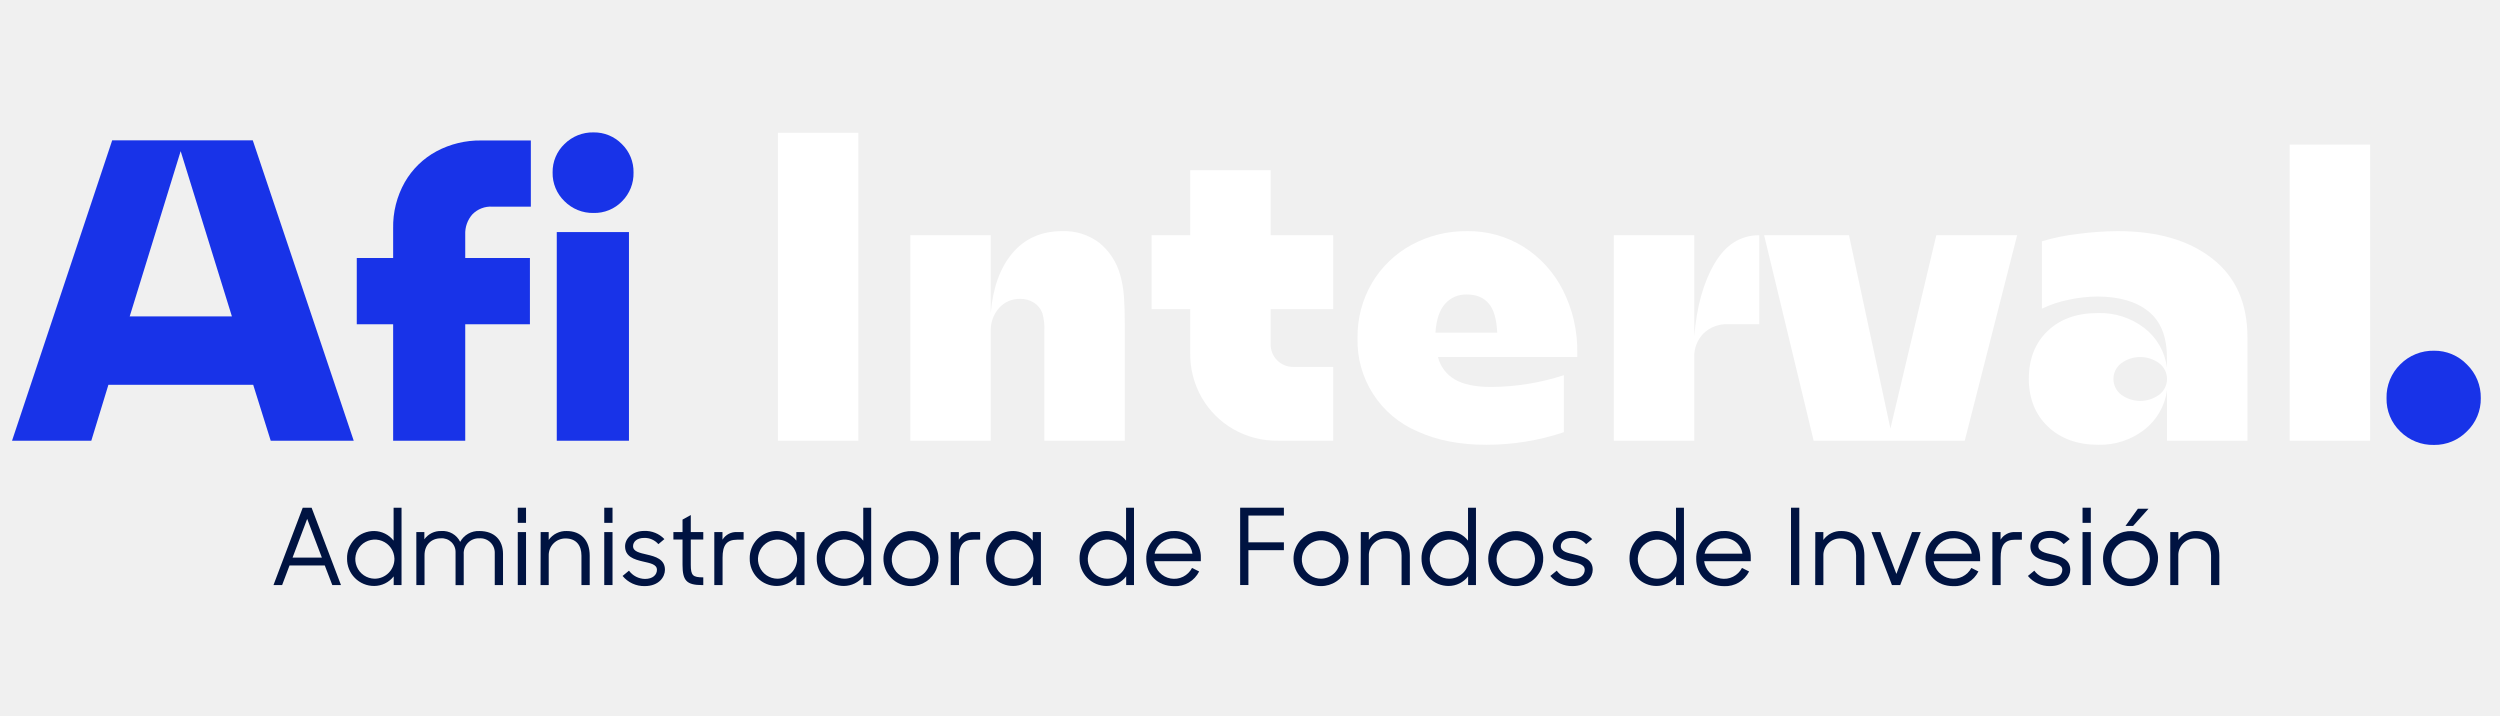
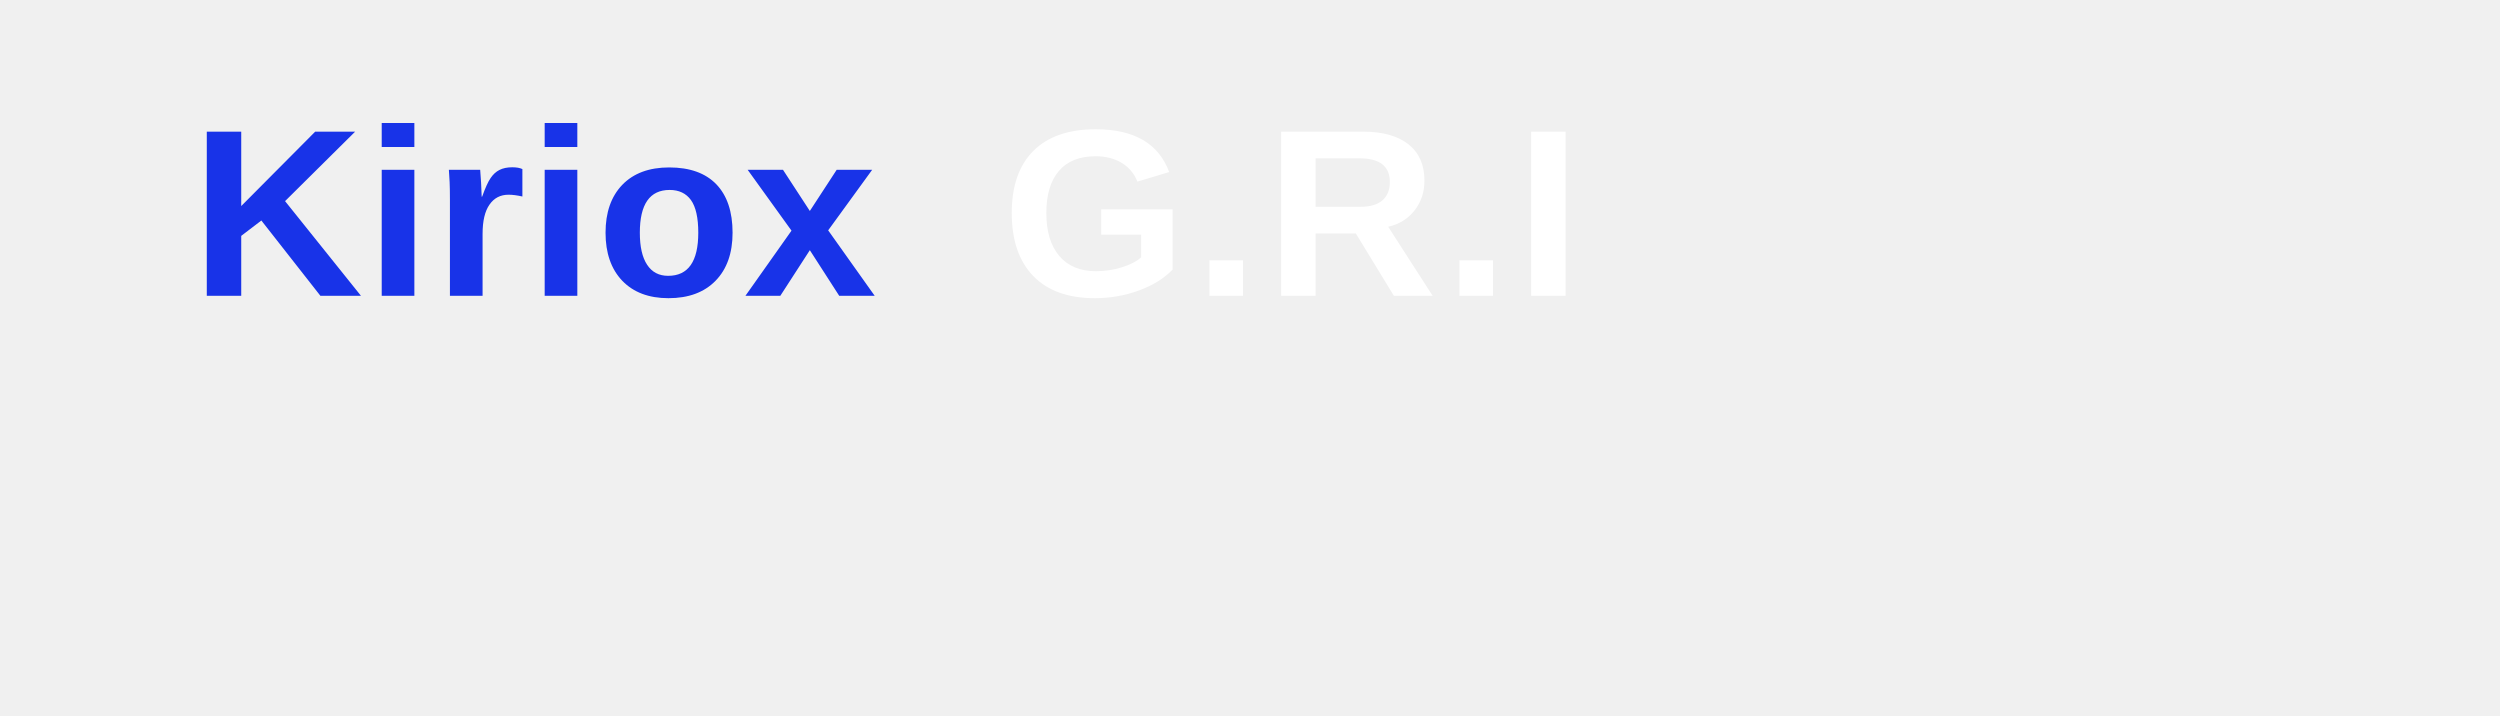
<svg xmlns="http://www.w3.org/2000/svg" width="262" height="75" viewBox="0 0 262 75" fill="none">
-   <path d="M31.726 53.208H32.656L35.734 61.313H34.824L34.036 59.259H30.344L29.568 61.313H28.662L31.726 53.208ZM30.659 58.44H33.733L32.193 54.376L30.659 58.44Z" fill="#001341" />
-   <path d="M36.372 58.537C36.362 58.159 36.429 57.783 36.568 57.432C36.707 57.08 36.916 56.76 37.181 56.491C37.446 56.221 37.763 56.008 38.112 55.864C38.462 55.72 38.837 55.647 39.215 55.651C39.608 55.656 39.994 55.748 40.346 55.923C40.698 56.097 41.007 56.348 41.249 56.658V53.208H42.081V61.313H41.259V60.403C41.017 60.715 40.707 60.968 40.353 61.142C39.999 61.317 39.609 61.408 39.215 61.41C38.838 61.412 38.465 61.339 38.118 61.195C37.77 61.051 37.455 60.839 37.19 60.571C36.925 60.303 36.716 59.986 36.576 59.637C36.435 59.287 36.366 58.914 36.372 58.537ZM41.336 58.537C41.324 58.136 41.194 57.746 40.963 57.418C40.732 57.089 40.409 56.836 40.035 56.689C39.661 56.542 39.252 56.508 38.859 56.592C38.466 56.676 38.106 56.873 37.825 57.16C37.543 57.446 37.351 57.809 37.274 58.203C37.196 58.597 37.237 59.006 37.389 59.377C37.542 59.749 37.801 60.068 38.133 60.294C38.465 60.52 38.857 60.643 39.258 60.648C39.534 60.649 39.807 60.594 40.062 60.488C40.316 60.382 40.547 60.226 40.74 60.029C40.934 59.833 41.086 59.599 41.188 59.343C41.291 59.087 41.341 58.813 41.336 58.537Z" fill="#001341" />
-   <path d="M43.631 55.762H44.473V56.517C44.675 56.236 44.943 56.01 45.253 55.859C45.564 55.708 45.907 55.636 46.252 55.651C46.657 55.622 47.061 55.714 47.412 55.916C47.764 56.118 48.047 56.421 48.226 56.785C48.422 56.427 48.715 56.131 49.071 55.931C49.427 55.73 49.831 55.633 50.239 55.651C51.84 55.651 52.716 56.627 52.716 58.051V61.313H51.85V57.993C51.861 57.78 51.825 57.567 51.747 57.368C51.668 57.169 51.548 56.989 51.395 56.84C51.242 56.691 51.059 56.576 50.858 56.503C50.657 56.43 50.443 56.4 50.229 56.416C50.009 56.407 49.789 56.445 49.584 56.526C49.378 56.608 49.193 56.732 49.039 56.891C48.885 57.049 48.766 57.238 48.69 57.445C48.614 57.653 48.583 57.874 48.598 58.094V61.323H47.742V57.893C47.749 57.69 47.713 57.489 47.636 57.301C47.56 57.114 47.444 56.945 47.297 56.805C47.15 56.666 46.976 56.559 46.785 56.492C46.593 56.425 46.39 56.399 46.188 56.416C45.212 56.416 44.49 57.087 44.49 58.185V61.313H43.634L43.631 55.762Z" fill="#001341" />
-   <path d="M54.262 53.208H55.128V54.795H54.262V53.208ZM54.262 55.762H55.128V61.313H54.262V55.762Z" fill="#001341" />
-   <path d="M56.66 55.761H57.503V56.584C57.716 56.284 58.001 56.042 58.33 55.88C58.66 55.717 59.025 55.638 59.392 55.651C60.879 55.651 61.802 56.627 61.802 58.228V61.313H60.936V58.228C60.936 57.151 60.379 56.429 59.258 56.429C59.023 56.429 58.79 56.476 58.574 56.567C58.357 56.658 58.161 56.793 57.998 56.962C57.834 57.13 57.706 57.331 57.622 57.55C57.538 57.769 57.498 58.003 57.506 58.238V61.313H56.65L56.66 55.761Z" fill="#001341" />
-   <path d="M63.326 53.208H64.192V54.795H63.326V53.208ZM63.326 55.762H64.192V61.313H63.326V55.762Z" fill="#001341" />
-   <path d="M65.246 60.36L65.917 59.806C66.111 60.07 66.363 60.286 66.655 60.436C66.946 60.587 67.268 60.667 67.596 60.672C68.428 60.672 68.847 60.226 68.847 59.715C68.847 59.128 68.116 59.017 67.35 58.839C66.461 58.628 65.508 58.339 65.508 57.252C65.508 56.43 66.283 55.641 67.522 55.641C67.913 55.627 68.304 55.696 68.667 55.844C69.03 55.991 69.358 56.214 69.629 56.497L68.998 57.027C68.816 56.816 68.588 56.648 68.333 56.535C68.078 56.422 67.801 56.366 67.522 56.373C66.753 56.373 66.344 56.772 66.344 57.239C66.344 57.806 67.042 57.94 67.797 58.118C68.696 58.326 69.686 58.605 69.686 59.715C69.686 60.427 69.099 61.424 67.555 61.424C67.115 61.431 66.679 61.339 66.279 61.155C65.88 60.971 65.526 60.699 65.246 60.36Z" fill="#001341" />
-   <path d="M70.572 55.762H71.529V54.453L72.395 53.976V55.762H73.704V56.54H72.395V59.185C72.395 60.319 72.606 60.507 73.704 60.507V61.316H73.583C71.962 61.316 71.529 60.853 71.529 59.199V56.544H70.572V55.762Z" fill="#001341" />
-   <path d="M74.859 55.762H75.715V56.56C75.875 56.299 76.103 56.086 76.376 55.946C76.648 55.805 76.953 55.741 77.259 55.762H77.93V56.56H77.259C76.138 56.56 75.725 57.151 75.725 58.44V61.313H74.859V55.762Z" fill="#001341" />
-   <path d="M78.571 58.537C78.562 58.16 78.628 57.783 78.767 57.432C78.906 57.08 79.115 56.76 79.38 56.491C79.645 56.221 79.962 56.008 80.312 55.864C80.661 55.72 81.036 55.647 81.414 55.651C81.808 55.656 82.196 55.749 82.55 55.923C82.904 56.097 83.214 56.348 83.458 56.658V55.762H84.311V61.313H83.458V60.404C83.216 60.715 82.906 60.967 82.552 61.142C82.198 61.316 81.809 61.408 81.414 61.41C81.038 61.412 80.665 61.339 80.317 61.195C79.969 61.051 79.654 60.839 79.389 60.571C79.124 60.304 78.916 59.986 78.775 59.637C78.635 59.288 78.565 58.914 78.571 58.537ZM83.535 58.537C83.523 58.136 83.394 57.746 83.162 57.418C82.931 57.089 82.609 56.836 82.234 56.689C81.86 56.542 81.451 56.509 81.058 56.592C80.665 56.676 80.306 56.873 80.024 57.16C79.742 57.446 79.55 57.809 79.473 58.203C79.396 58.598 79.436 59.006 79.589 59.378C79.741 59.749 80 60.068 80.332 60.294C80.665 60.52 81.056 60.643 81.458 60.649C81.733 60.649 82.007 60.594 82.261 60.488C82.516 60.382 82.746 60.226 82.94 60.029C83.133 59.833 83.285 59.599 83.388 59.343C83.49 59.087 83.54 58.813 83.535 58.537Z" fill="#001341" />
-   <path d="M85.595 58.537C85.585 58.159 85.652 57.783 85.791 57.432C85.93 57.08 86.138 56.76 86.403 56.491C86.669 56.221 86.986 56.008 87.335 55.864C87.684 55.72 88.059 55.647 88.437 55.651C88.83 55.655 89.216 55.748 89.568 55.923C89.919 56.097 90.227 56.348 90.468 56.658V53.208H91.3V61.313H90.481V60.403C90.239 60.715 89.929 60.967 89.575 61.142C89.221 61.316 88.832 61.408 88.437 61.41C88.061 61.412 87.688 61.339 87.34 61.195C86.993 61.051 86.677 60.839 86.412 60.571C86.148 60.303 85.939 59.986 85.799 59.637C85.658 59.287 85.589 58.914 85.595 58.537ZM90.559 58.537C90.547 58.136 90.417 57.746 90.186 57.418C89.955 57.089 89.632 56.836 89.258 56.689C88.884 56.542 88.475 56.508 88.082 56.592C87.689 56.676 87.329 56.873 87.047 57.16C86.765 57.446 86.574 57.809 86.496 58.203C86.419 58.597 86.459 59.006 86.612 59.377C86.765 59.749 87.023 60.068 87.356 60.294C87.688 60.52 88.079 60.643 88.481 60.648C88.757 60.649 89.03 60.594 89.284 60.488C89.539 60.382 89.77 60.226 89.963 60.029C90.157 59.833 90.309 59.599 90.411 59.343C90.513 59.087 90.564 58.813 90.559 58.537Z" fill="#001341" />
-   <path d="M92.586 58.537C92.587 57.967 92.757 57.41 93.074 56.936C93.392 56.462 93.843 56.093 94.37 55.876C94.897 55.658 95.477 55.602 96.036 55.714C96.595 55.826 97.109 56.102 97.511 56.506C97.914 56.91 98.188 57.424 98.298 57.984C98.408 58.543 98.35 59.123 98.131 59.65C97.911 60.176 97.541 60.626 97.066 60.941C96.591 61.257 96.033 61.425 95.463 61.424C95.083 61.427 94.707 61.355 94.355 61.211C94.004 61.067 93.685 60.855 93.417 60.586C93.149 60.317 92.938 59.997 92.795 59.645C92.652 59.294 92.581 58.917 92.586 58.537ZM97.483 58.537C97.464 58.144 97.33 57.764 97.097 57.446C96.865 57.128 96.544 56.885 96.175 56.748C95.806 56.61 95.404 56.584 95.02 56.672C94.636 56.761 94.286 56.96 94.014 57.245C93.743 57.53 93.56 57.889 93.49 58.276C93.42 58.664 93.465 59.064 93.62 59.426C93.775 59.788 94.032 60.097 94.361 60.315C94.69 60.532 95.075 60.648 95.469 60.648C95.74 60.643 96.008 60.584 96.256 60.475C96.505 60.366 96.729 60.209 96.916 60.013C97.103 59.816 97.25 59.585 97.347 59.332C97.444 59.078 97.491 58.809 97.483 58.537Z" fill="#001341" />
-   <path d="M99.635 55.762H100.487V56.56C100.647 56.299 100.876 56.086 101.148 55.946C101.42 55.805 101.725 55.741 102.031 55.762H102.719V56.56H102.031C100.91 56.56 100.501 57.151 100.501 58.44V61.313H99.635V55.762Z" fill="#001341" />
-   <path d="M103.345 58.537C103.335 58.16 103.402 57.783 103.541 57.432C103.68 57.08 103.888 56.76 104.153 56.491C104.419 56.221 104.736 56.008 105.085 55.864C105.434 55.72 105.809 55.647 106.187 55.651C106.582 55.656 106.97 55.748 107.324 55.923C107.677 56.097 107.987 56.348 108.231 56.658V55.762H109.087V61.313H108.231V60.404C107.989 60.715 107.679 60.968 107.325 61.142C106.971 61.317 106.582 61.408 106.187 61.41C105.811 61.412 105.438 61.339 105.09 61.195C104.743 61.051 104.427 60.839 104.162 60.571C103.898 60.304 103.689 59.986 103.549 59.637C103.408 59.288 103.339 58.914 103.345 58.537ZM108.309 58.537C108.297 58.136 108.167 57.746 107.936 57.418C107.705 57.089 107.382 56.836 107.008 56.689C106.634 56.542 106.225 56.509 105.832 56.592C105.439 56.676 105.079 56.873 104.797 57.16C104.515 57.446 104.324 57.809 104.246 58.203C104.169 58.598 104.209 59.006 104.362 59.378C104.515 59.749 104.773 60.068 105.106 60.294C105.438 60.52 105.829 60.643 106.231 60.649C106.507 60.649 106.78 60.594 107.034 60.488C107.289 60.382 107.52 60.226 107.713 60.029C107.907 59.833 108.059 59.599 108.161 59.343C108.263 59.087 108.314 58.813 108.309 58.537Z" fill="#001341" />
-   <path d="M113.138 58.537C113.128 58.159 113.195 57.783 113.334 57.432C113.473 57.08 113.681 56.76 113.946 56.491C114.212 56.221 114.529 56.008 114.878 55.864C115.227 55.72 115.602 55.647 115.98 55.651C116.373 55.655 116.759 55.748 117.111 55.923C117.462 56.097 117.77 56.348 118.011 56.658V53.208H118.843V61.313H118.024V60.403C117.782 60.715 117.472 60.967 117.118 61.142C116.764 61.316 116.375 61.408 115.98 61.41C115.604 61.412 115.231 61.339 114.883 61.195C114.536 61.051 114.22 60.839 113.955 60.571C113.691 60.303 113.482 59.986 113.342 59.637C113.201 59.287 113.132 58.914 113.138 58.537ZM118.102 58.537C118.09 58.136 117.96 57.746 117.729 57.418C117.498 57.089 117.175 56.836 116.801 56.689C116.427 56.542 116.018 56.508 115.625 56.592C115.232 56.676 114.872 56.873 114.59 57.16C114.308 57.446 114.117 57.809 114.039 58.203C113.962 58.597 114.002 59.006 114.155 59.377C114.308 59.749 114.566 60.068 114.899 60.294C115.231 60.52 115.622 60.643 116.024 60.648C116.3 60.649 116.573 60.594 116.827 60.488C117.082 60.382 117.313 60.226 117.506 60.029C117.7 59.833 117.852 59.599 117.954 59.343C118.056 59.087 118.106 58.813 118.102 58.537Z" fill="#001341" />
-   <path d="M120.129 58.584C120.115 58.2 120.179 57.817 120.318 57.458C120.457 57.1 120.667 56.773 120.936 56.499C121.205 56.224 121.528 56.007 121.883 55.862C122.239 55.716 122.621 55.644 123.005 55.651C123.38 55.632 123.754 55.692 124.104 55.825C124.454 55.959 124.773 56.164 125.04 56.427C125.307 56.69 125.517 57.006 125.656 57.354C125.795 57.702 125.861 58.075 125.848 58.45V58.816H120.961C121.017 59.262 121.215 59.679 121.525 60.005C121.835 60.331 122.241 60.549 122.684 60.628C123.126 60.707 123.583 60.642 123.986 60.443C124.39 60.243 124.719 59.92 124.925 59.52L125.67 59.89C125.43 60.373 125.054 60.777 124.589 61.05C124.123 61.324 123.588 61.456 123.049 61.43C121.283 61.423 120.129 60.215 120.129 58.584ZM121.005 58.027H124.969C124.814 57.02 124.083 56.416 123.005 56.416C122.538 56.415 122.084 56.574 121.72 56.867C121.356 57.16 121.103 57.57 121.005 58.027Z" fill="#001341" />
-   <path d="M129.967 53.208H134.552V54.03H130.833V56.836H134.552V57.658H130.833V61.31H129.967V53.208Z" fill="#001341" />
-   <path d="M135.561 58.537C135.561 57.967 135.731 57.41 136.049 56.936C136.366 56.462 136.817 56.093 137.344 55.876C137.872 55.658 138.452 55.602 139.011 55.714C139.57 55.826 140.083 56.102 140.486 56.506C140.889 56.91 141.162 57.424 141.273 57.984C141.383 58.543 141.324 59.123 141.105 59.65C140.886 60.176 140.515 60.626 140.04 60.941C139.565 61.257 139.007 61.425 138.437 61.424C138.058 61.427 137.681 61.354 137.33 61.21C136.979 61.066 136.66 60.854 136.393 60.585C136.125 60.316 135.913 59.996 135.77 59.645C135.628 59.293 135.556 58.917 135.561 58.537ZM140.458 58.537C140.439 58.144 140.304 57.764 140.072 57.446C139.839 57.128 139.519 56.885 139.149 56.748C138.78 56.61 138.379 56.584 137.995 56.672C137.611 56.761 137.261 56.96 136.989 57.245C136.717 57.53 136.535 57.889 136.465 58.276C136.394 58.664 136.44 59.064 136.594 59.426C136.749 59.788 137.007 60.097 137.336 60.315C137.665 60.532 138.05 60.648 138.444 60.648C138.715 60.643 138.982 60.584 139.231 60.475C139.479 60.366 139.703 60.209 139.891 60.013C140.078 59.816 140.224 59.585 140.322 59.332C140.419 59.078 140.465 58.809 140.458 58.537Z" fill="#001341" />
-   <path d="M142.61 55.761H143.452V56.584C143.666 56.284 143.95 56.042 144.28 55.88C144.609 55.717 144.974 55.638 145.342 55.651C146.829 55.651 147.752 56.627 147.752 58.228V61.313H146.886V58.228C146.886 57.151 146.328 56.429 145.207 56.429C144.972 56.429 144.74 56.476 144.523 56.567C144.306 56.658 144.11 56.793 143.947 56.962C143.783 57.13 143.656 57.331 143.571 57.55C143.487 57.769 143.447 58.003 143.455 58.238V61.313H142.6L142.61 55.761Z" fill="#001341" />
-   <path d="M148.975 58.537C148.966 58.159 149.033 57.783 149.172 57.432C149.311 57.08 149.519 56.76 149.784 56.491C150.05 56.221 150.366 56.008 150.716 55.864C151.065 55.72 151.44 55.647 151.818 55.651C152.211 55.656 152.597 55.749 152.948 55.923C153.3 56.097 153.608 56.348 153.849 56.658V53.208H154.681V61.313H153.859V60.403C153.617 60.715 153.308 60.967 152.954 61.142C152.601 61.316 152.212 61.408 151.818 61.41C151.442 61.412 151.069 61.339 150.721 61.195C150.374 61.051 150.058 60.839 149.793 60.571C149.529 60.303 149.32 59.986 149.179 59.637C149.039 59.287 148.97 58.914 148.975 58.537ZM153.939 58.537C153.928 58.136 153.798 57.746 153.567 57.418C153.335 57.089 153.013 56.836 152.639 56.689C152.265 56.542 151.856 56.508 151.463 56.592C151.07 56.676 150.71 56.873 150.428 57.16C150.146 57.446 149.955 57.809 149.877 58.203C149.8 58.597 149.84 59.006 149.993 59.377C150.146 59.749 150.404 60.068 150.737 60.294C151.069 60.52 151.46 60.643 151.862 60.648C152.138 60.649 152.411 60.594 152.665 60.488C152.92 60.382 153.151 60.226 153.344 60.029C153.537 59.833 153.69 59.599 153.792 59.343C153.894 59.087 153.944 58.813 153.939 58.537Z" fill="#001341" />
-   <path d="M155.967 58.537C155.968 57.967 156.138 57.41 156.455 56.936C156.773 56.462 157.223 56.093 157.751 55.876C158.278 55.658 158.858 55.602 159.417 55.714C159.976 55.826 160.49 56.102 160.892 56.506C161.295 56.91 161.569 57.424 161.679 57.984C161.789 58.543 161.731 59.123 161.511 59.65C161.292 60.176 160.922 60.626 160.447 60.941C159.972 61.257 159.414 61.425 158.843 61.424C158.464 61.427 158.087 61.355 157.736 61.211C157.385 61.067 157.066 60.855 156.798 60.586C156.53 60.317 156.318 59.997 156.176 59.645C156.033 59.294 155.962 58.917 155.967 58.537ZM160.864 58.537C160.845 58.144 160.711 57.764 160.478 57.446C160.246 57.128 159.925 56.885 159.556 56.748C159.186 56.61 158.785 56.584 158.401 56.672C158.017 56.761 157.667 56.96 157.395 57.245C157.123 57.53 156.941 57.889 156.871 58.276C156.801 58.664 156.846 59.064 157.001 59.426C157.156 59.788 157.413 60.097 157.742 60.315C158.071 60.532 158.456 60.648 158.85 60.648C159.121 60.643 159.389 60.584 159.637 60.475C159.885 60.366 160.11 60.209 160.297 60.013C160.484 59.816 160.631 59.585 160.728 59.332C160.825 59.078 160.871 58.809 160.864 58.537Z" fill="#001341" />
-   <path d="M162.475 60.36L163.146 59.806C163.34 60.07 163.592 60.285 163.883 60.436C164.175 60.586 164.496 60.667 164.824 60.672C165.656 60.672 166.079 60.225 166.079 59.715C166.079 59.128 165.344 59.017 164.579 58.839C163.69 58.628 162.736 58.339 162.736 57.252C162.736 56.429 163.512 55.641 164.75 55.641C165.142 55.627 165.533 55.697 165.897 55.844C166.26 55.992 166.589 56.214 166.861 56.497L166.227 57.027C166.044 56.816 165.817 56.648 165.562 56.535C165.306 56.421 165.029 56.366 164.75 56.372C163.985 56.372 163.572 56.772 163.572 57.238C163.572 57.806 164.274 57.94 165.029 58.118C165.928 58.326 166.915 58.604 166.915 59.715C166.915 60.427 166.328 61.424 164.784 61.424C164.344 61.431 163.908 61.339 163.508 61.154C163.108 60.97 162.755 60.699 162.475 60.36Z" fill="#001341" />
-   <path d="M170.772 58.537C170.763 58.16 170.83 57.784 170.968 57.433C171.107 57.081 171.315 56.761 171.58 56.492C171.845 56.223 172.161 56.009 172.51 55.865C172.859 55.72 173.234 55.648 173.612 55.651C174.005 55.655 174.391 55.748 174.744 55.922C175.096 56.097 175.404 56.348 175.646 56.658V53.208H176.478V61.313H175.656V60.403C175.414 60.715 175.104 60.968 174.75 61.142C174.396 61.317 174.007 61.408 173.612 61.41C173.236 61.412 172.863 61.339 172.515 61.195C172.168 61.051 171.852 60.839 171.588 60.571C171.324 60.303 171.115 59.986 170.975 59.636C170.835 59.287 170.766 58.913 170.772 58.537ZM175.733 58.537C175.72 58.136 175.59 57.748 175.359 57.421C175.128 57.093 174.806 56.84 174.432 56.694C174.059 56.548 173.65 56.515 173.258 56.599C172.866 56.683 172.507 56.88 172.226 57.166C171.945 57.453 171.754 57.815 171.677 58.208C171.6 58.602 171.641 59.009 171.793 59.38C171.946 59.751 172.204 60.069 172.536 60.294C172.867 60.52 173.258 60.643 173.659 60.648C173.934 60.649 174.207 60.594 174.462 60.488C174.716 60.382 174.947 60.226 175.14 60.029C175.333 59.832 175.485 59.599 175.587 59.343C175.689 59.087 175.738 58.813 175.733 58.537Z" fill="#001341" />
-   <path d="M177.764 58.584C177.749 58.2 177.813 57.817 177.952 57.458C178.09 57.099 178.301 56.773 178.57 56.498C178.839 56.223 179.162 56.007 179.518 55.861C179.874 55.715 180.256 55.644 180.64 55.651C181.014 55.633 181.388 55.693 181.738 55.827C182.088 55.961 182.406 56.166 182.673 56.429C182.94 56.692 183.149 57.007 183.288 57.355C183.427 57.703 183.492 58.076 183.48 58.45V58.816H178.596C178.652 59.262 178.85 59.679 179.16 60.005C179.469 60.331 179.876 60.55 180.318 60.628C180.761 60.707 181.218 60.642 181.621 60.443C182.024 60.244 182.353 59.92 182.56 59.521L183.305 59.89C183.064 60.373 182.688 60.776 182.223 61.049C181.758 61.323 181.223 61.455 180.684 61.431C178.918 61.424 177.764 60.216 177.764 58.584ZM178.64 58.027H182.604C182.546 57.558 182.31 57.129 181.945 56.828C181.579 56.529 181.112 56.381 180.64 56.416C180.172 56.414 179.718 56.574 179.354 56.867C178.99 57.16 178.738 57.57 178.64 58.027Z" fill="#001341" />
-   <path d="M187.697 53.208H188.567V61.313H187.697V53.208Z" fill="#001341" />
-   <path d="M190.244 55.761H191.087V56.584C191.3 56.284 191.585 56.042 191.914 55.88C192.244 55.717 192.609 55.638 192.976 55.651C194.463 55.651 195.386 56.627 195.386 58.228V61.313H194.52V58.228C194.52 57.151 193.963 56.429 192.842 56.429C192.607 56.429 192.374 56.476 192.158 56.567C191.941 56.658 191.745 56.793 191.582 56.962C191.418 57.13 191.29 57.331 191.206 57.55C191.121 57.769 191.082 58.003 191.09 58.238V61.313H190.234L190.244 55.761Z" fill="#001341" />
-   <path d="M196.135 55.762H197.064L198.743 60.148L200.384 55.762H201.297L199.142 61.313H198.276L196.135 55.762Z" fill="#001341" />
-   <path d="M201.797 58.584C201.783 58.2 201.847 57.817 201.986 57.458C202.124 57.1 202.335 56.773 202.604 56.499C202.873 56.224 203.196 56.008 203.551 55.862C203.907 55.716 204.289 55.644 204.673 55.651C206.274 55.651 207.516 56.752 207.516 58.45V58.816H202.639C202.697 59.26 202.895 59.674 203.205 59.998C203.514 60.322 203.919 60.539 204.36 60.618C204.801 60.696 205.255 60.632 205.657 60.435C206.06 60.238 206.388 59.917 206.596 59.521L207.338 59.89C207.098 60.373 206.722 60.777 206.257 61.05C205.791 61.324 205.256 61.456 204.717 61.43C202.951 61.424 201.797 60.215 201.797 58.584ZM202.676 58.027H206.64C206.582 57.557 206.345 57.128 205.979 56.828C205.613 56.528 205.145 56.381 204.673 56.416C204.206 56.414 203.752 56.574 203.389 56.867C203.025 57.16 202.773 57.57 202.676 58.027Z" fill="#001341" />
-   <path d="M208.803 55.762H209.659V56.561C209.818 56.3 210.046 56.087 210.318 55.947C210.589 55.806 210.894 55.742 211.199 55.762H211.891V56.561H211.199C210.078 56.561 209.669 57.151 209.669 58.44V61.313H208.803V55.762Z" fill="#001341" />
-   <path d="M212.523 60.36L213.195 59.806C213.389 60.07 213.641 60.285 213.932 60.436C214.223 60.586 214.545 60.667 214.873 60.672C215.705 60.672 216.128 60.226 216.128 59.715C216.128 59.128 215.393 59.017 214.628 58.839C213.738 58.628 212.785 58.339 212.785 57.252C212.785 56.43 213.561 55.641 214.799 55.641C215.191 55.627 215.581 55.696 215.944 55.844C216.307 55.991 216.635 56.214 216.907 56.497L216.276 57.027C216.093 56.816 215.866 56.648 215.611 56.535C215.355 56.422 215.078 56.366 214.799 56.373C214.034 56.373 213.621 56.772 213.621 57.239C213.621 57.806 214.322 57.94 215.078 58.118C215.977 58.326 216.964 58.605 216.964 59.715C216.964 60.427 216.376 61.424 214.833 61.424C214.393 61.431 213.956 61.339 213.557 61.155C213.157 60.971 212.804 60.699 212.523 60.36Z" fill="#001341" />
-   <path d="M218.25 53.208H219.116V54.795H218.25V53.208ZM218.25 55.762H219.116V61.313H218.25V55.762Z" fill="#001341" />
-   <path d="M220.399 58.537C220.399 57.967 220.569 57.41 220.887 56.936C221.204 56.462 221.655 56.093 222.182 55.876C222.71 55.658 223.29 55.602 223.849 55.714C224.408 55.826 224.921 56.102 225.324 56.506C225.727 56.91 226 57.424 226.11 57.984C226.221 58.543 226.162 59.123 225.943 59.65C225.724 60.176 225.353 60.626 224.878 60.941C224.403 61.257 223.845 61.425 223.275 61.424C222.895 61.427 222.519 61.355 222.168 61.211C221.816 61.067 221.497 60.855 221.23 60.586C220.962 60.317 220.75 59.997 220.607 59.645C220.465 59.294 220.394 58.917 220.399 58.537ZM225.296 58.537C225.276 58.144 225.142 57.764 224.91 57.446C224.677 57.128 224.357 56.885 223.987 56.748C223.618 56.61 223.217 56.584 222.833 56.672C222.449 56.761 222.099 56.96 221.827 57.245C221.555 57.53 221.373 57.889 221.302 58.276C221.232 58.664 221.277 59.064 221.432 59.426C221.587 59.788 221.845 60.097 222.174 60.315C222.502 60.532 222.888 60.648 223.282 60.648C223.553 60.643 223.82 60.584 224.069 60.475C224.317 60.366 224.541 60.209 224.729 60.013C224.916 59.816 225.062 59.585 225.16 59.332C225.257 59.078 225.303 58.809 225.296 58.537ZM224.05 53.318H225.161L223.55 55.117H222.751L224.05 53.318Z" fill="#001341" />
-   <path d="M227.443 55.761H228.289V56.584C228.502 56.285 228.786 56.043 229.115 55.88C229.444 55.717 229.808 55.638 230.175 55.651C231.666 55.651 232.585 56.627 232.585 58.228V61.313H231.719V58.228C231.719 57.151 231.166 56.429 230.041 56.429C229.806 56.429 229.573 56.476 229.356 56.567C229.139 56.658 228.943 56.792 228.779 56.961C228.616 57.13 228.488 57.33 228.403 57.55C228.318 57.769 228.278 58.003 228.286 58.238V61.313H227.443V55.761Z" fill="#001341" />
-   <path d="M26.535 40.326H11.361L9.569 46.186H1.262L11.757 14.707H26.491L37.07 46.186H28.371L26.535 40.326ZM24.303 33.157L18.933 15.841L13.593 33.157H24.303Z" fill="#1833E8" />
-   <path d="M49.502 22.467C48.989 23.052 48.723 23.812 48.757 24.588V27.035H55.536V33.986H48.757V46.186H41.201V33.986H37.389V27.035H41.201V23.944C41.166 22.246 41.588 20.569 42.423 19.091C43.208 17.724 44.358 16.603 45.746 15.855C47.185 15.088 48.794 14.698 50.425 14.721H55.633V21.658H51.606C51.218 21.632 50.828 21.691 50.465 21.831C50.101 21.971 49.773 22.188 49.502 22.467Z" fill="#1833E8" />
-   <path d="M59.158 21.088C58.753 20.698 58.433 20.228 58.219 19.708C58.004 19.188 57.9 18.629 57.913 18.067C57.905 17.512 58.011 16.962 58.225 16.45C58.44 15.938 58.757 15.476 59.158 15.093C59.557 14.696 60.032 14.383 60.554 14.174C61.077 13.965 61.636 13.863 62.199 13.875C62.752 13.866 63.301 13.97 63.813 14.18C64.324 14.391 64.787 14.704 65.173 15.1C65.569 15.486 65.882 15.949 66.092 16.46C66.302 16.972 66.405 17.521 66.395 18.074C66.409 18.632 66.31 19.188 66.104 19.707C65.897 20.227 65.587 20.698 65.193 21.094C64.806 21.494 64.34 21.81 63.825 22.021C63.309 22.232 62.756 22.333 62.199 22.319C61.635 22.331 61.075 22.227 60.553 22.015C60.03 21.804 59.556 21.488 59.158 21.088ZM58.349 24.323H65.915V46.186H58.349V24.323Z" fill="#1833E8" />
-   <path d="M117.792 31.096C117.85 31.877 117.88 32.892 117.88 34.14V46.186H109.448V34.684C109.48 34.052 109.409 33.42 109.237 32.811C109.072 32.363 108.766 31.981 108.364 31.724C107.925 31.447 107.413 31.307 106.894 31.321C106.481 31.312 106.072 31.393 105.693 31.558C105.315 31.723 104.977 31.969 104.703 32.278C104.108 32.951 103.796 33.827 103.83 34.724V46.186H95.402V24.649H103.83V32.821C104.054 30.152 104.813 28.052 106.109 26.521C107.404 24.991 109.142 24.225 111.321 24.222C112.723 24.171 114.1 24.606 115.218 25.454C116.288 26.331 117.055 27.523 117.41 28.861C117.611 29.591 117.739 30.34 117.792 31.096Z" fill="#ffffff" />
-   <path d="M133.165 32.395V36.027C133.154 36.348 133.21 36.669 133.328 36.968C133.446 37.267 133.624 37.539 133.852 37.766C134.079 37.994 134.351 38.172 134.65 38.29C134.95 38.409 135.27 38.464 135.591 38.453H139.72V46.186H133.927C132.286 46.209 130.669 45.79 129.245 44.974C127.874 44.184 126.736 43.046 125.945 41.675C125.126 40.246 124.708 38.623 124.734 36.977V32.395H120.689V24.649H124.734V17.835H133.165V24.649H139.72V32.395H133.165Z" fill="#ffffff" />
-   <path d="M165.298 37.416H150.698C150.819 37.907 151.038 38.367 151.341 38.771C151.644 39.175 152.026 39.513 152.463 39.766C153.358 40.292 154.628 40.554 156.273 40.554C158.862 40.539 161.433 40.123 163.895 39.319V45.294C161.273 46.17 158.527 46.615 155.762 46.613C152.981 46.613 150.576 46.144 148.546 45.206C146.636 44.396 145.015 43.028 143.895 41.281C142.775 39.534 142.209 37.49 142.27 35.416C142.238 33.382 142.768 31.379 143.801 29.626C144.799 27.949 146.234 26.574 147.952 25.649C149.736 24.687 151.736 24.197 153.762 24.223C155.844 24.194 157.89 24.763 159.659 25.861C161.42 26.971 162.847 28.538 163.787 30.395C164.818 32.424 165.336 34.674 165.298 36.95V37.416ZM151.443 31.841C150.859 32.495 150.523 33.502 150.436 34.862H156.904C156.847 33.473 156.568 32.459 156.031 31.821C155.494 31.184 154.735 30.861 153.712 30.861C153.285 30.848 152.86 30.929 152.468 31.098C152.076 31.268 151.726 31.521 151.443 31.841Z" fill="#ffffff" />
-   <path d="M179.686 27.613C180.847 25.639 182.408 24.652 184.368 24.652V33.976H181.089C180.621 33.956 180.154 34.031 179.715 34.195C179.276 34.36 178.875 34.61 178.535 34.933C178.203 35.271 177.946 35.675 177.778 36.118C177.609 36.561 177.535 37.034 177.558 37.507V46.186H169.127V24.649H177.558V35.252C177.813 32.13 178.522 29.584 179.686 27.613Z" fill="#ffffff" />
-   <path d="M211.397 24.649L205.906 46.186H190.071L184.879 24.649H193.773L198.116 44.911L202.926 24.649H211.397Z" fill="#ffffff" />
-   <path d="M231.841 27.096C234.302 29.009 235.533 31.769 235.533 35.376V46.186H227.105V40.867C226.894 42.518 226.037 44.018 224.722 45.038C223.347 46.1 221.649 46.656 219.912 46.613C217.724 46.613 215.964 45.98 214.633 44.716C213.302 43.452 212.63 41.785 212.619 39.715C212.619 37.619 213.279 35.941 214.599 34.681C215.92 33.421 217.686 32.797 219.899 32.808C221.632 32.762 223.33 33.311 224.709 34.362C225.361 34.861 225.908 35.485 226.317 36.197C226.726 36.909 226.989 37.696 227.092 38.51V37.46C227.092 35.276 226.446 33.666 225.155 32.63C223.864 31.594 222.074 31.076 219.785 31.076C218.783 31.086 217.784 31.198 216.804 31.412C215.832 31.604 214.888 31.918 213.995 32.348V25.287C215.22 24.92 216.474 24.663 217.744 24.518C219.141 24.33 220.547 24.231 221.956 24.223C226.1 24.223 229.395 25.18 231.841 27.096ZM226.296 41.357C226.547 41.163 226.751 40.915 226.891 40.631C227.031 40.347 227.104 40.034 227.104 39.717C227.104 39.4 227.031 39.087 226.891 38.803C226.751 38.519 226.547 38.271 226.296 38.078C225.718 37.648 225.016 37.416 224.296 37.416C223.575 37.416 222.874 37.648 222.295 38.078C222.044 38.271 221.84 38.519 221.7 38.803C221.56 39.087 221.487 39.4 221.487 39.717C221.487 40.034 221.56 40.347 221.7 40.631C221.84 40.915 222.044 41.163 222.295 41.357C222.874 41.786 223.575 42.018 224.296 42.018C225.016 42.018 225.718 41.786 226.296 41.357Z" fill="#ffffff" />
-   <path d="M239.959 15.154H248.387V46.186H239.959V15.154Z" fill="#ffffff" />
-   <path d="M251.535 45.206C251.071 44.756 250.705 44.216 250.46 43.618C250.215 43.02 250.095 42.378 250.109 41.732C250.093 41.072 250.213 40.416 250.461 39.804C250.71 39.193 251.083 38.639 251.555 38.178C252.018 37.715 252.57 37.349 253.177 37.105C253.784 36.86 254.435 36.741 255.09 36.755C255.733 36.747 256.37 36.872 256.963 37.121C257.556 37.37 258.092 37.737 258.537 38.202C259.007 38.66 259.379 39.209 259.628 39.816C259.877 40.424 259.999 41.076 259.987 41.732C259.997 42.38 259.873 43.022 259.624 43.619C259.374 44.216 259.004 44.755 258.537 45.203C258.088 45.661 257.552 46.024 256.959 46.269C256.367 46.514 255.731 46.637 255.09 46.629C254.432 46.645 253.777 46.527 253.166 46.282C252.555 46.038 252.001 45.672 251.535 45.206Z" fill="#1833E8" />
-   <path d="M89.955 13.918H81.527V46.186H89.955V13.918Z" fill="#ffffff" />
+   <text x="20" y="31" fill="#1833E8" font-family="Arial, Helvetica, sans-serif" font-size="25" font-weight="700" letter-spacing="0.2">Kiriox</text>
+   <text x="105" y="31" fill="#ffffff" font-family="Arial, Helvetica, sans-serif" font-size="25" font-weight="700" letter-spacing="0.6">G.R.I</text>
</svg>
